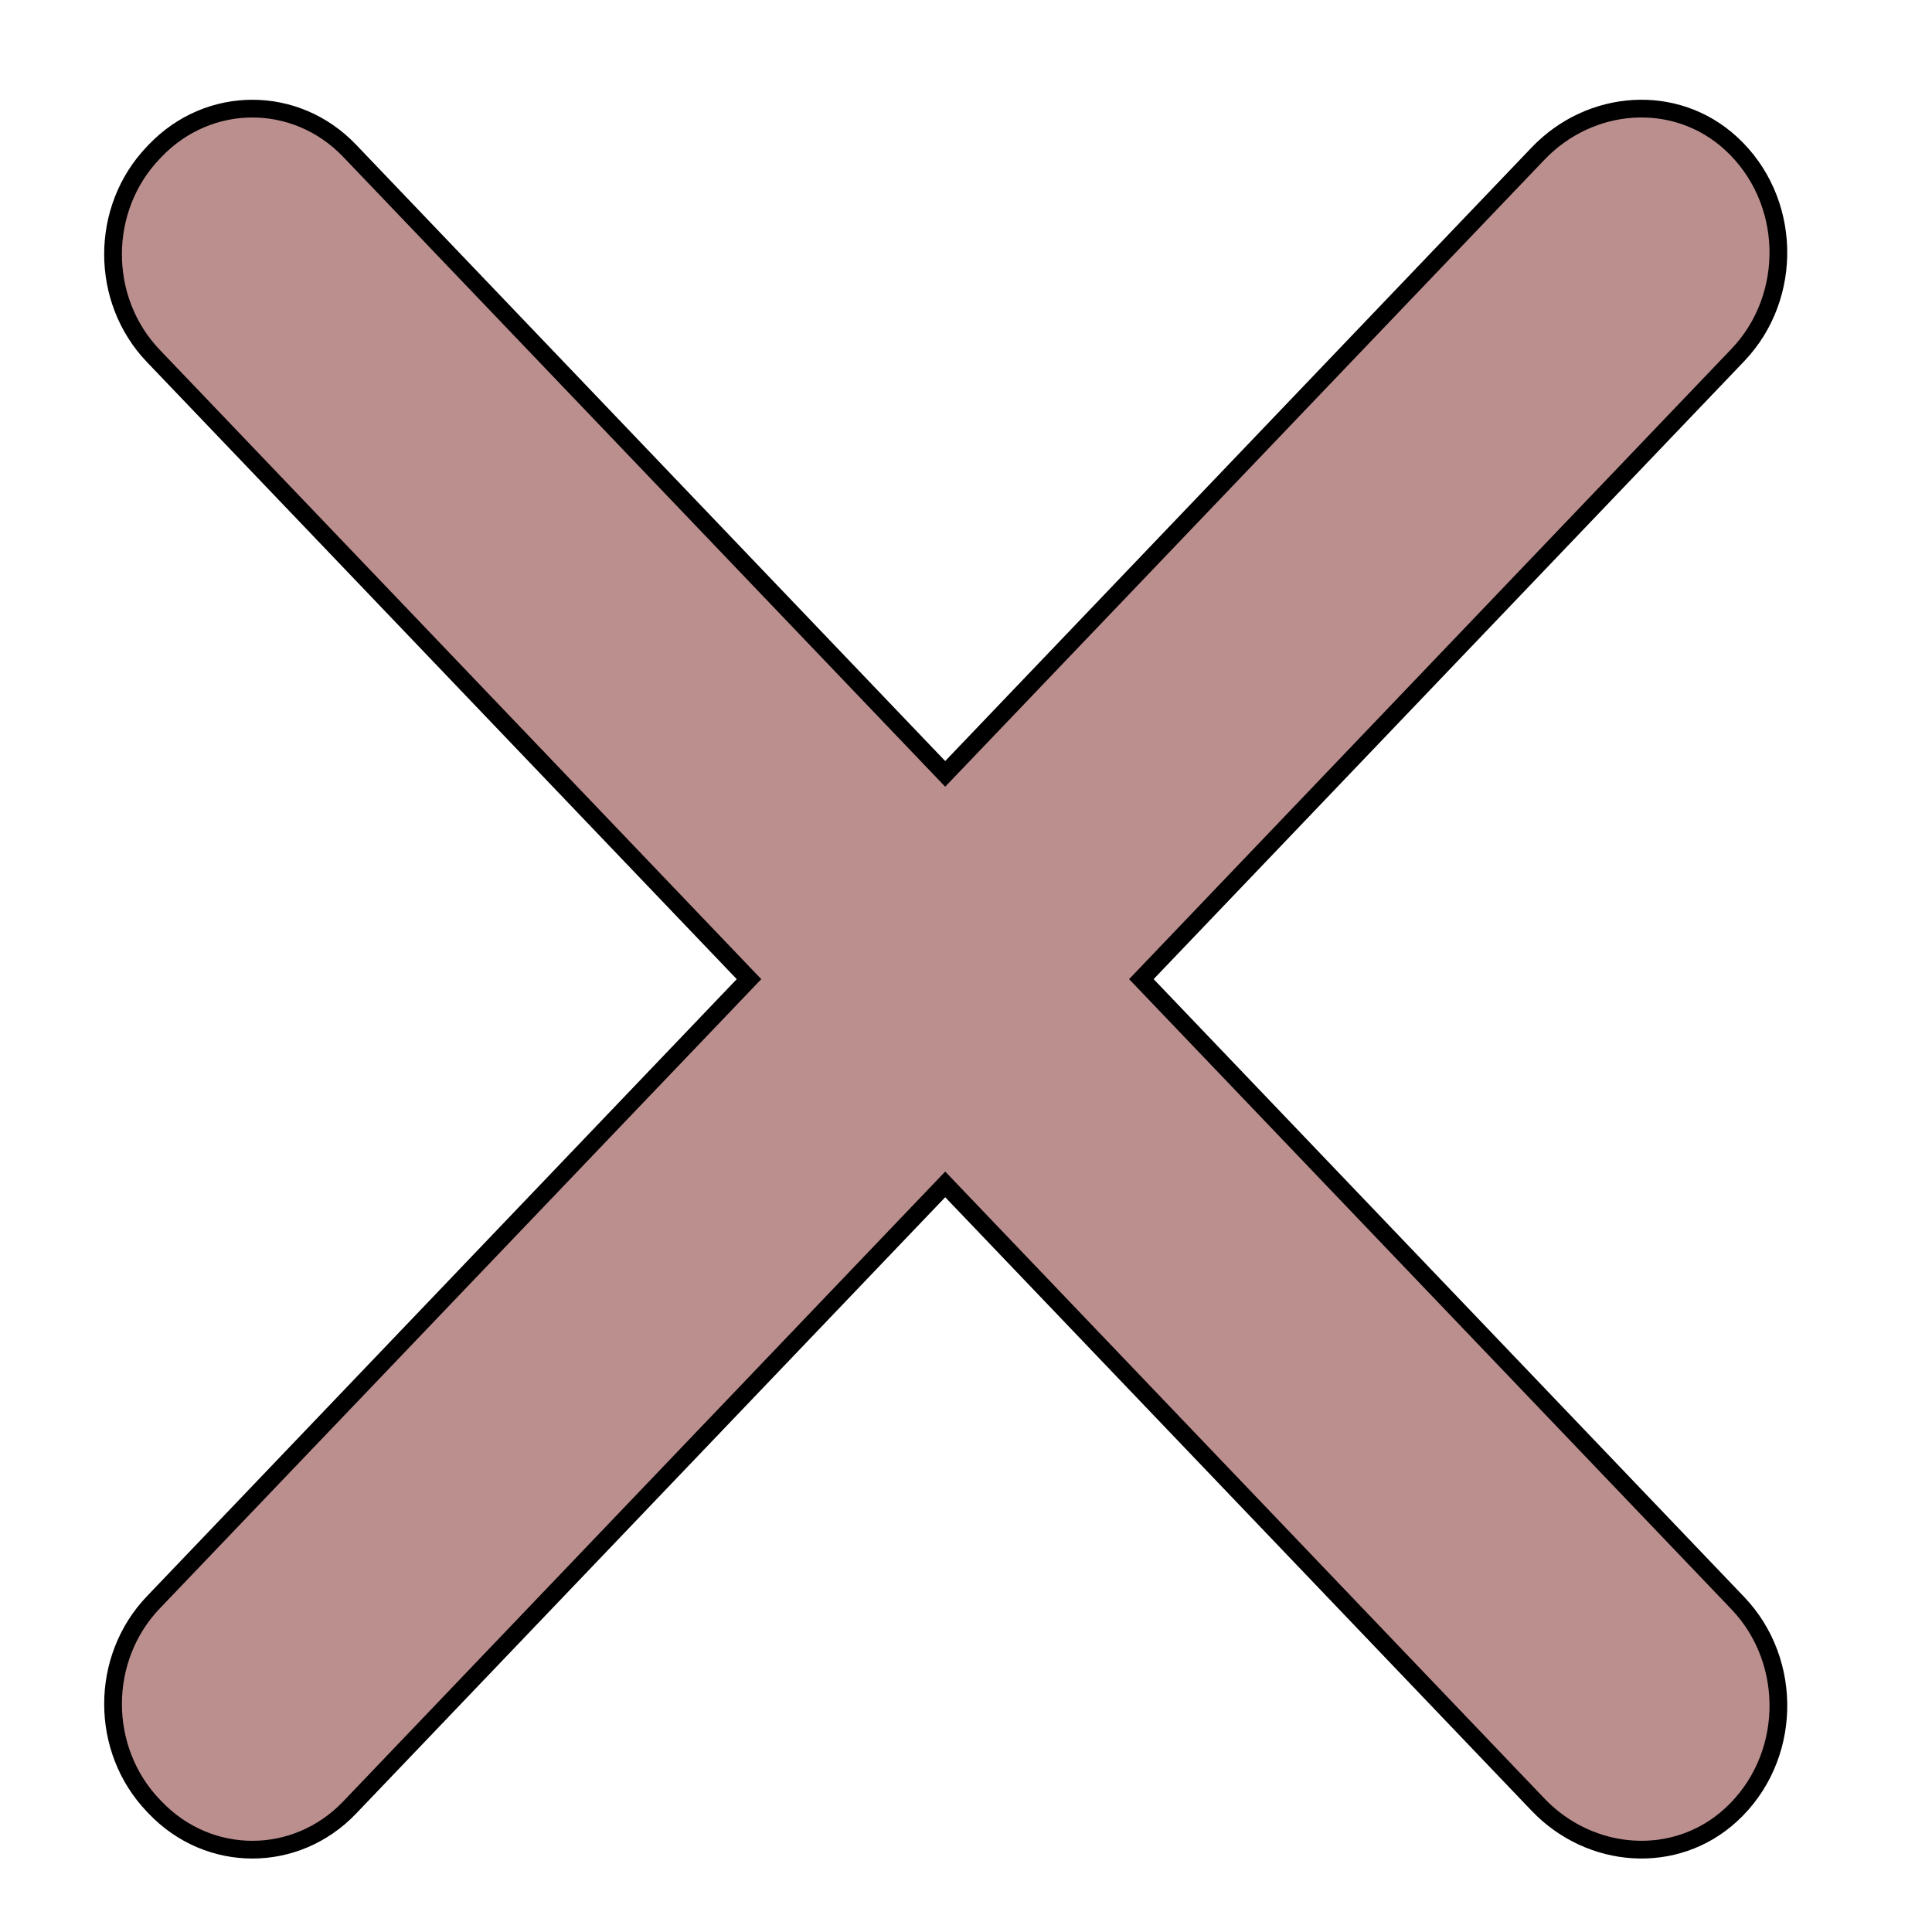
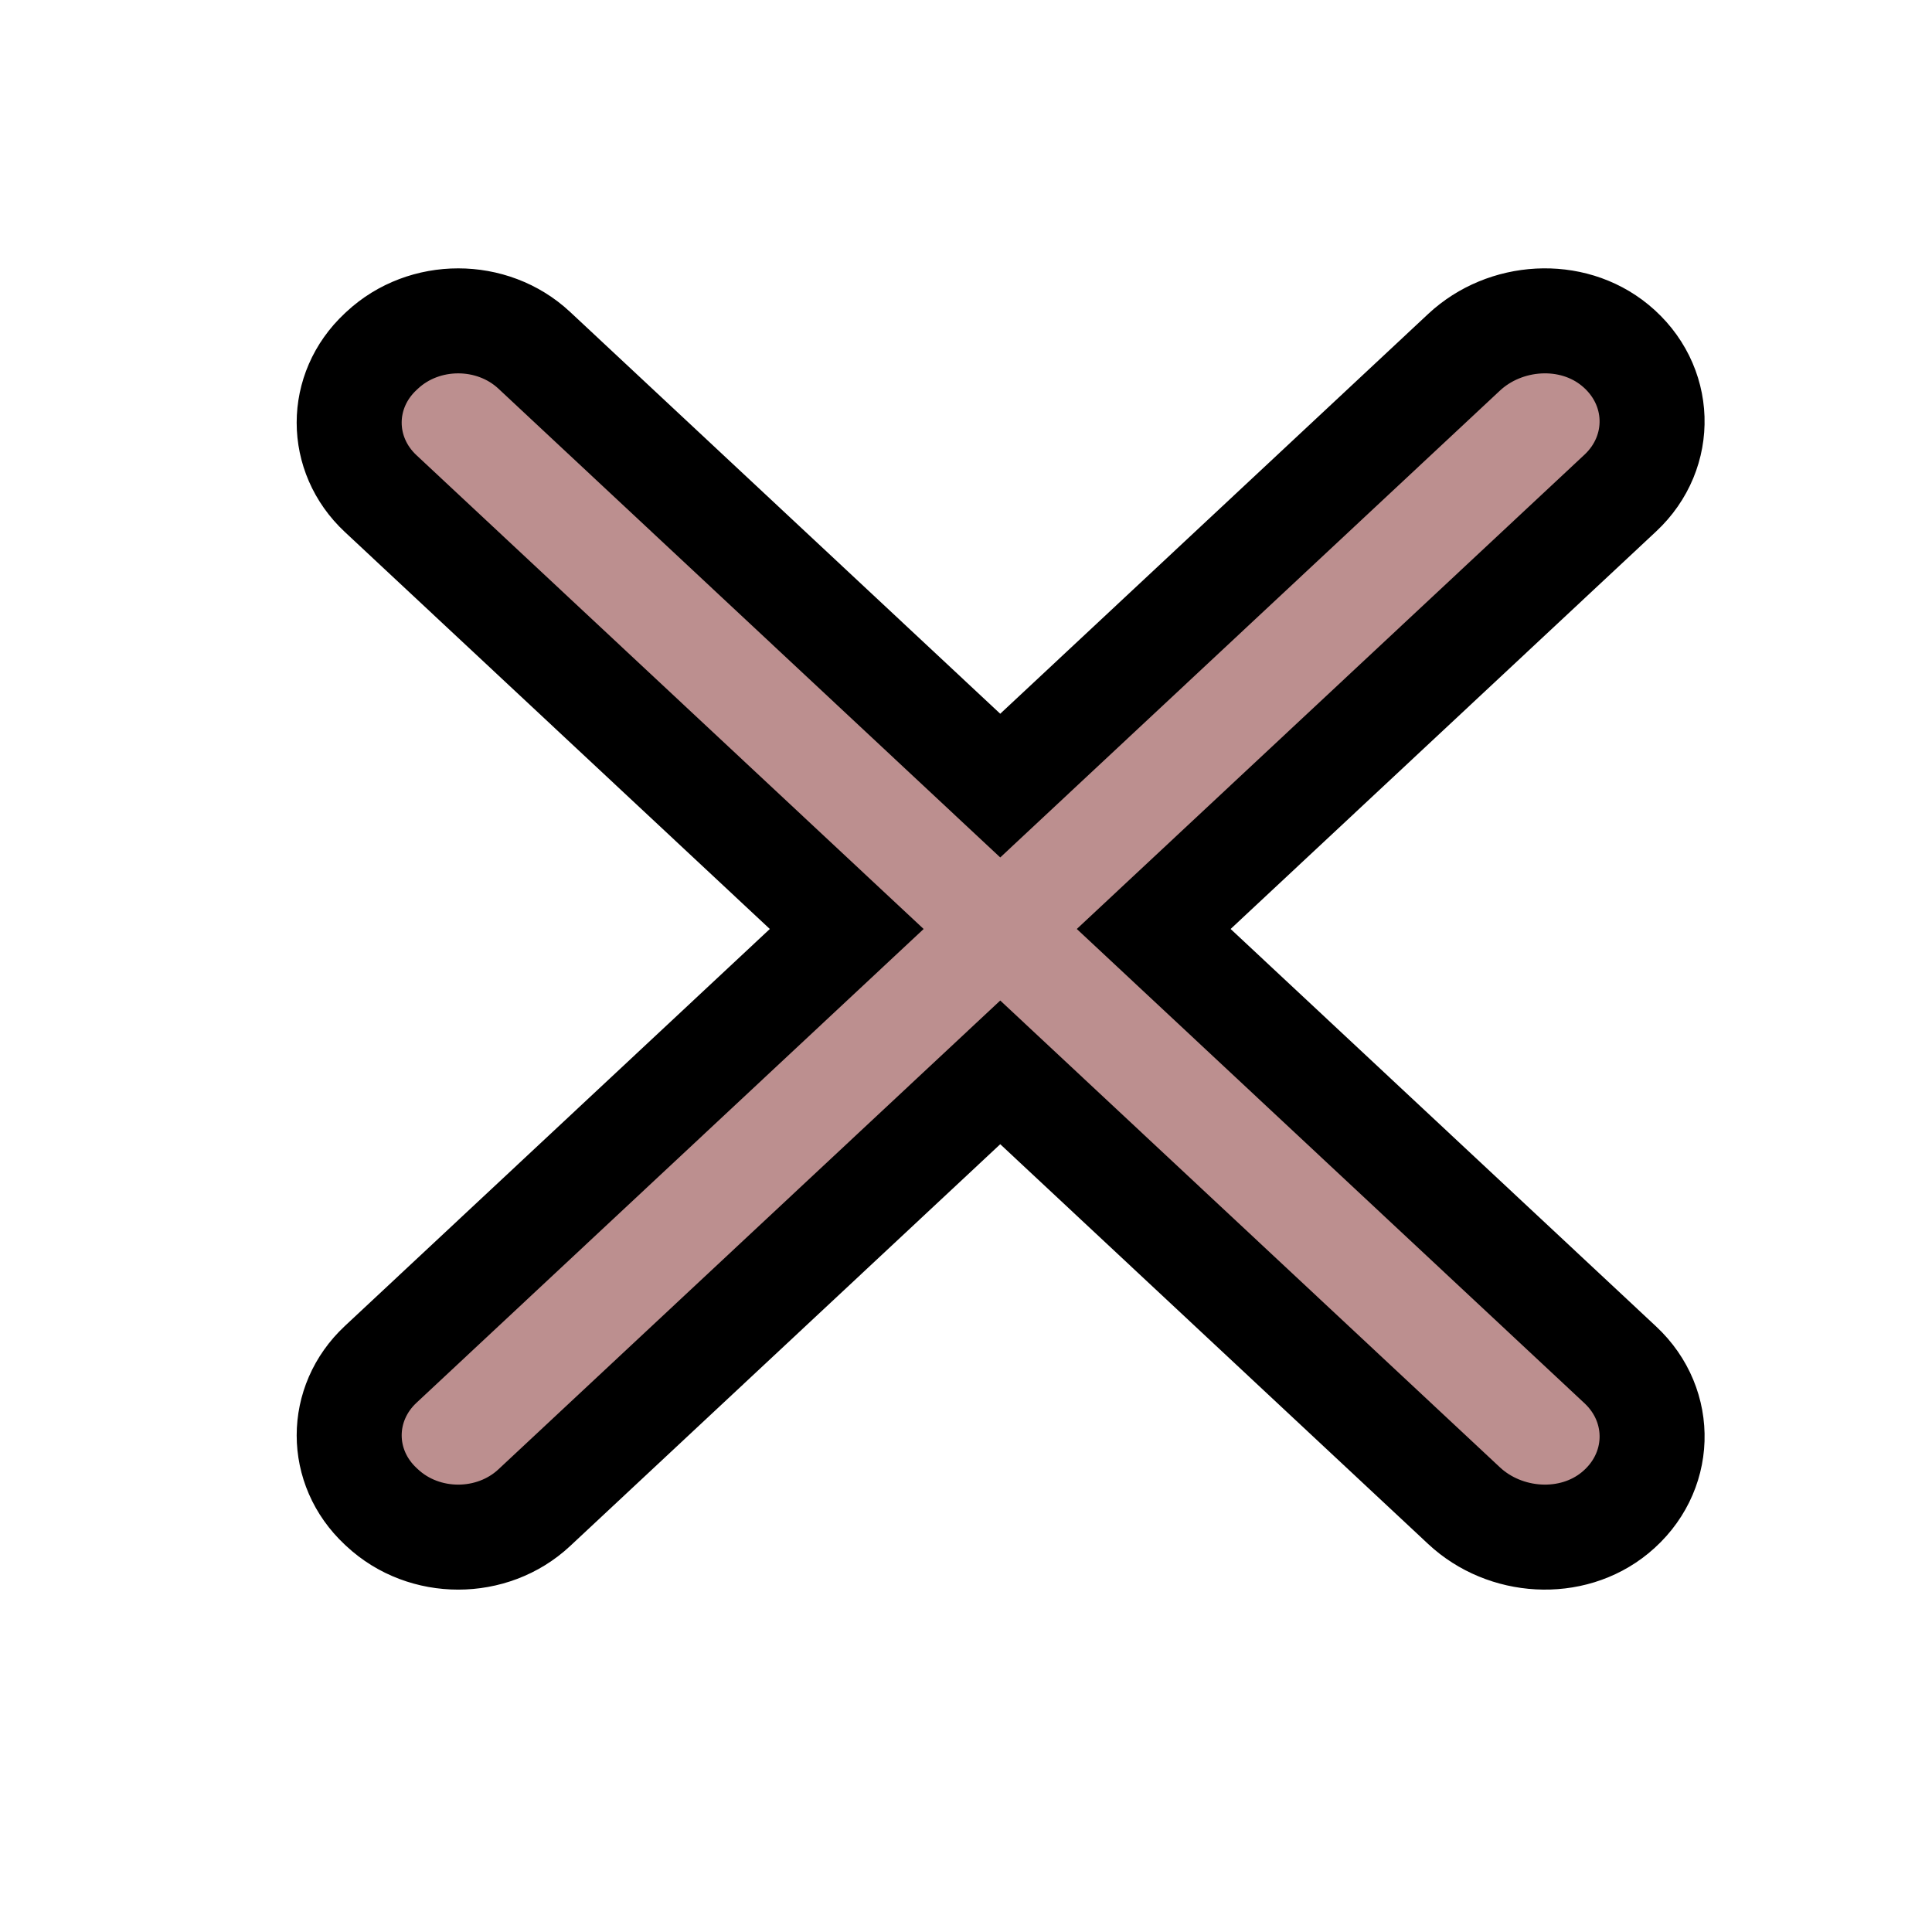
<svg xmlns="http://www.w3.org/2000/svg" width="300" height="300" version="1.1" id="svg1293">
  <defs id="defs1297" />
-   <path d="m 268.789,22.269 c -8.625,-7.922 -21.835,-6.914 -29.951,1.571 L 146.77,120.168 54.277,23.398 c -8.332,-8.708 -21.84,-8.708 -30.172,0 l -0.304,0.318 c -8.332,8.71 -8.332,22.831 0,31.544 l 92.504,96.781 -92.501,96.781 c -8.332,8.71 -8.332,22.834 0,31.544 l 0.304,0.318 c 8.332,8.71 21.838,8.71 30.172,0 l 92.493,-96.773 92.068,96.328 c 8.116,8.485 21.326,9.491 29.951,1.571 9.447,-8.677 9.797,-23.738 1.045,-32.887 l -92.606,-96.885 92.601,-96.888 c 8.755,-9.15 8.404,-24.208 -1.045,-32.885 z" style="fill:#bc8f8f;stroke:#000000;stroke-width:2.754;stroke-miterlimit:4;stroke-dasharray:none" id="e2_shape" />
+   <path d="m 250.779,53.597 c -6.748,-5.534 -17.083,-4.83 -23.433,1.098 L 155.316,121.987 82.952,54.386 c -6.518,-6.083 -17.087,-6.083 -23.606,0 l -0.238,0.222 c -6.518,6.085 -6.518,15.949 0,22.036 l 72.372,67.609 -72.37,67.609 c -6.518,6.085 -6.518,15.951 0,22.036 l 0.238,0.222 c 6.518,6.085 17.085,6.085 23.606,0 l 72.364,-67.603 72.031,67.292 c 6.35,5.928 16.685,6.63 23.433,1.098 7.391,-6.061 7.665,-16.583 0.818,-22.974 l -72.452,-67.682 72.448,-67.684 c 6.849,-6.392 6.575,-16.911 -0.818,-22.972 z" style="fill:#bc8f8f;stroke:#000000;stroke-width:16.305;stroke-miterlimit:4;stroke-dasharray:none" id="e2_shape" />
</svg>
